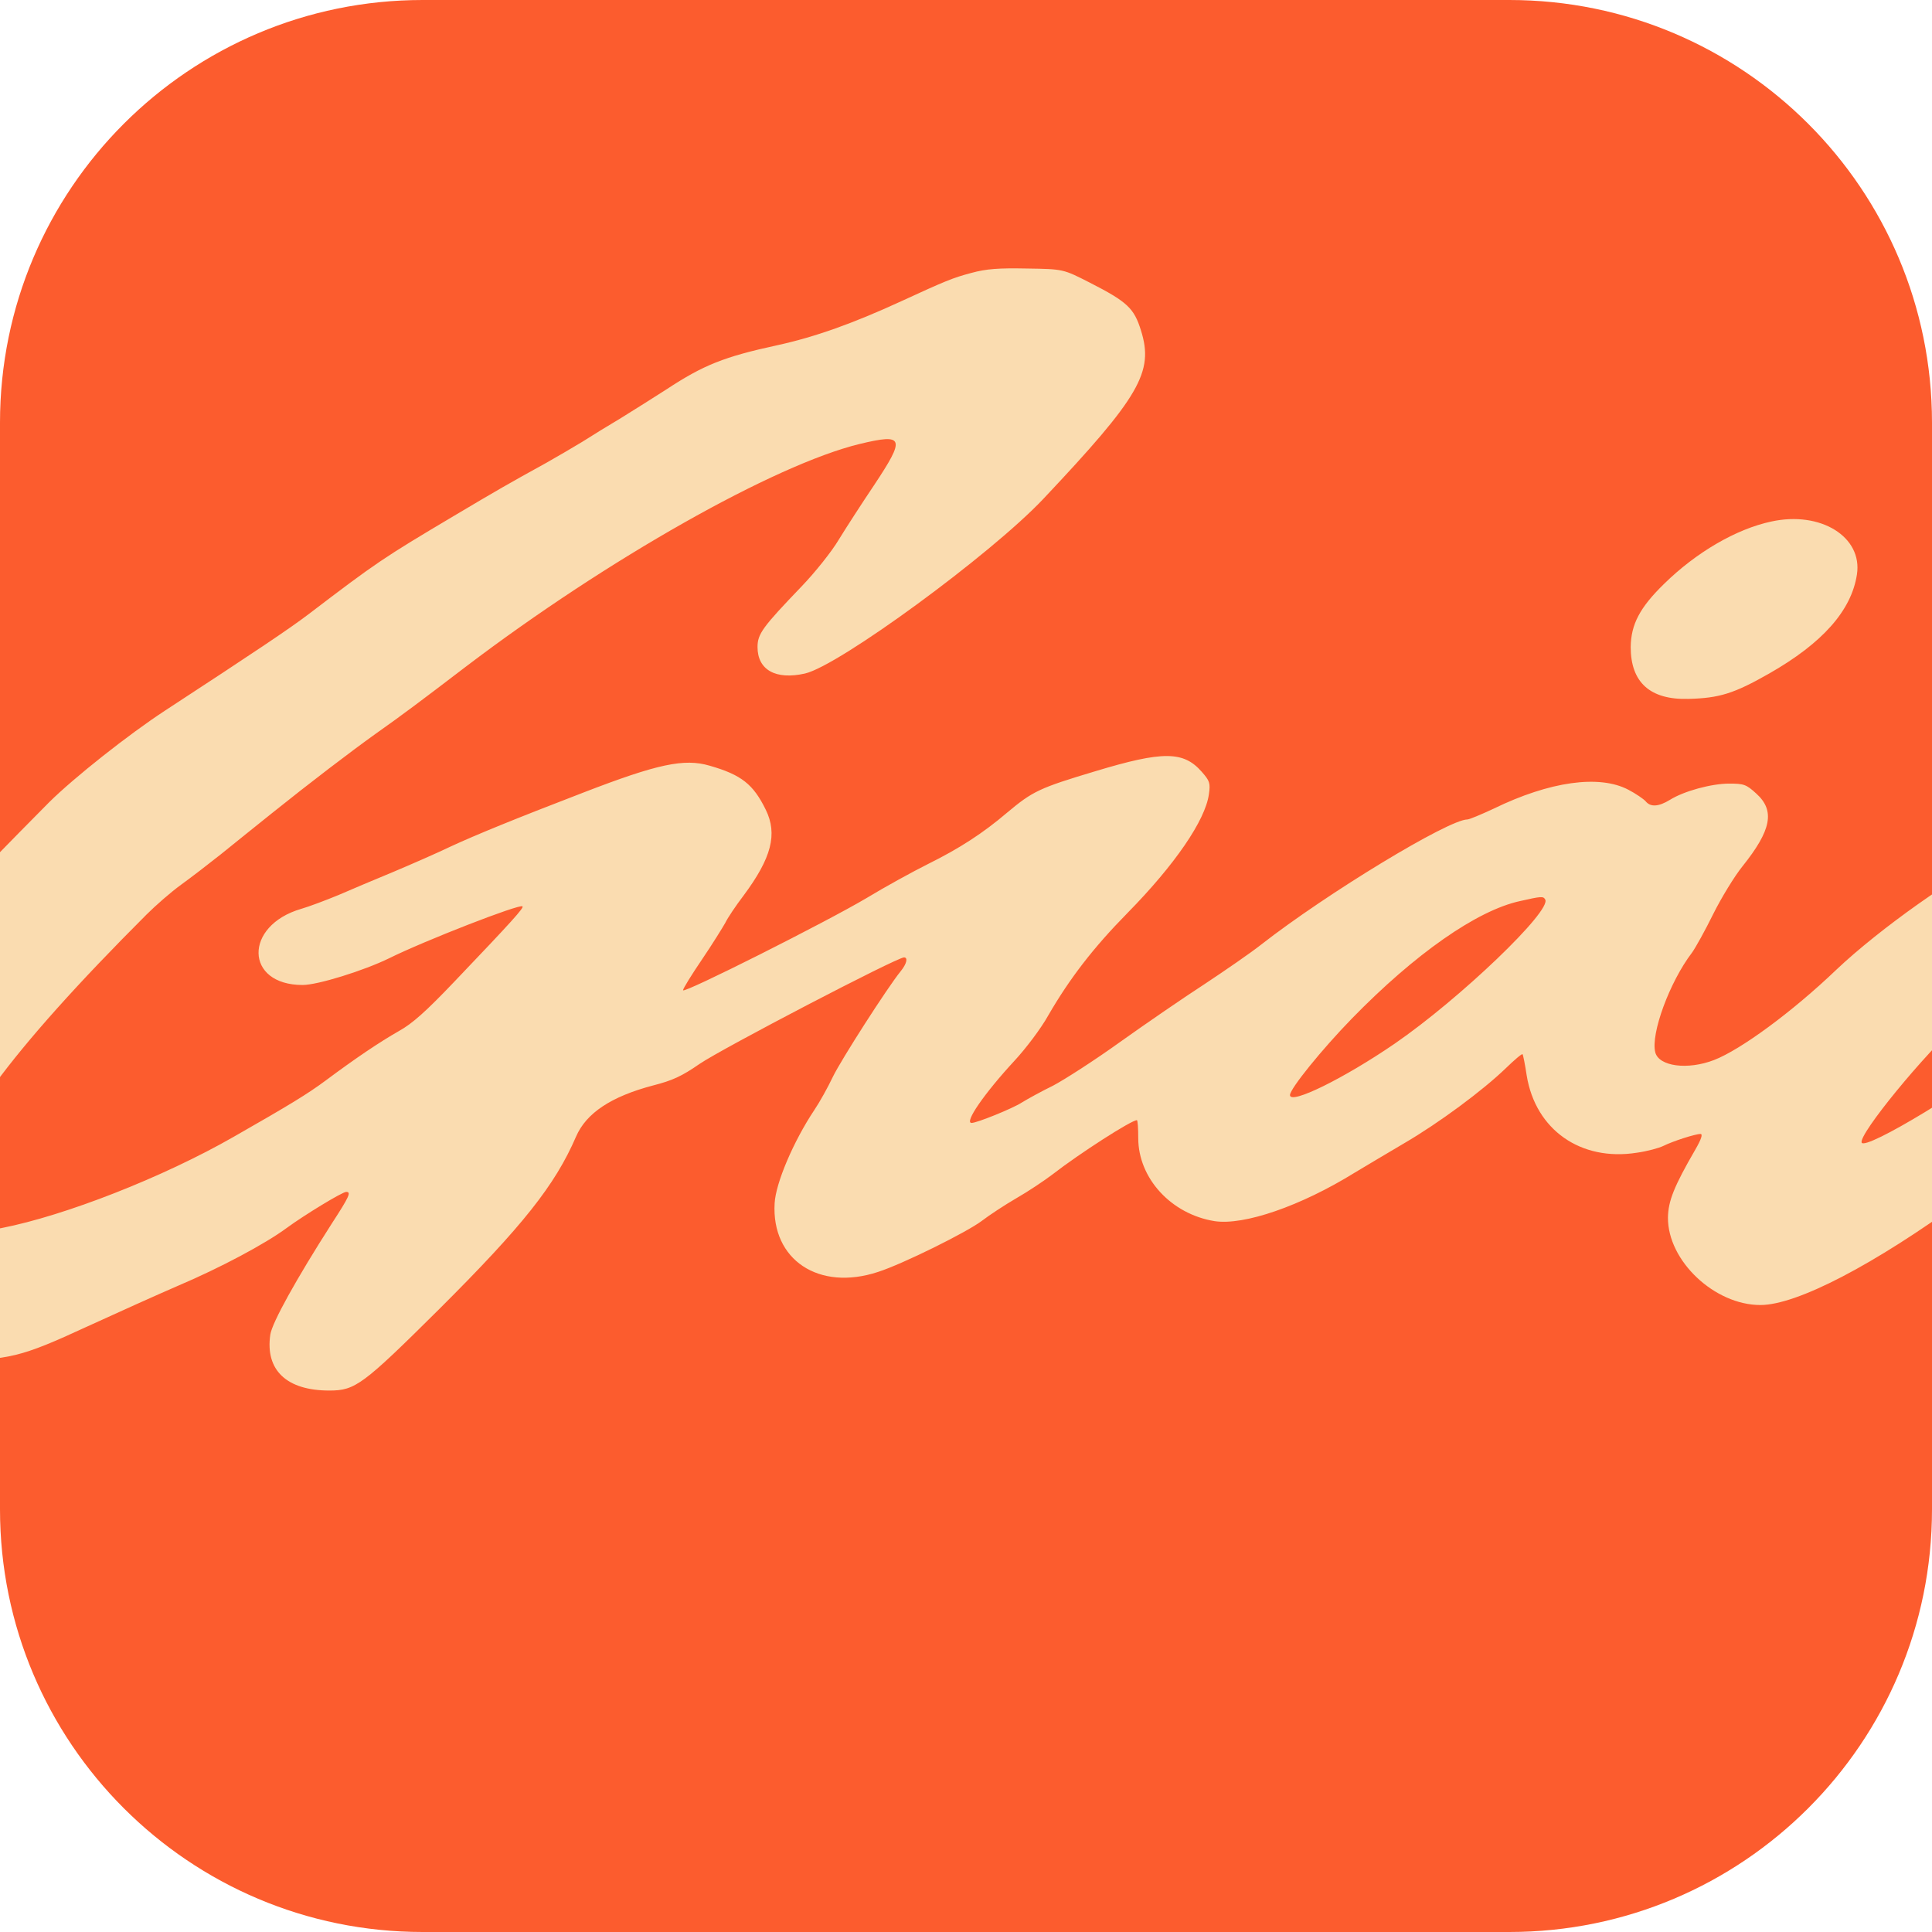
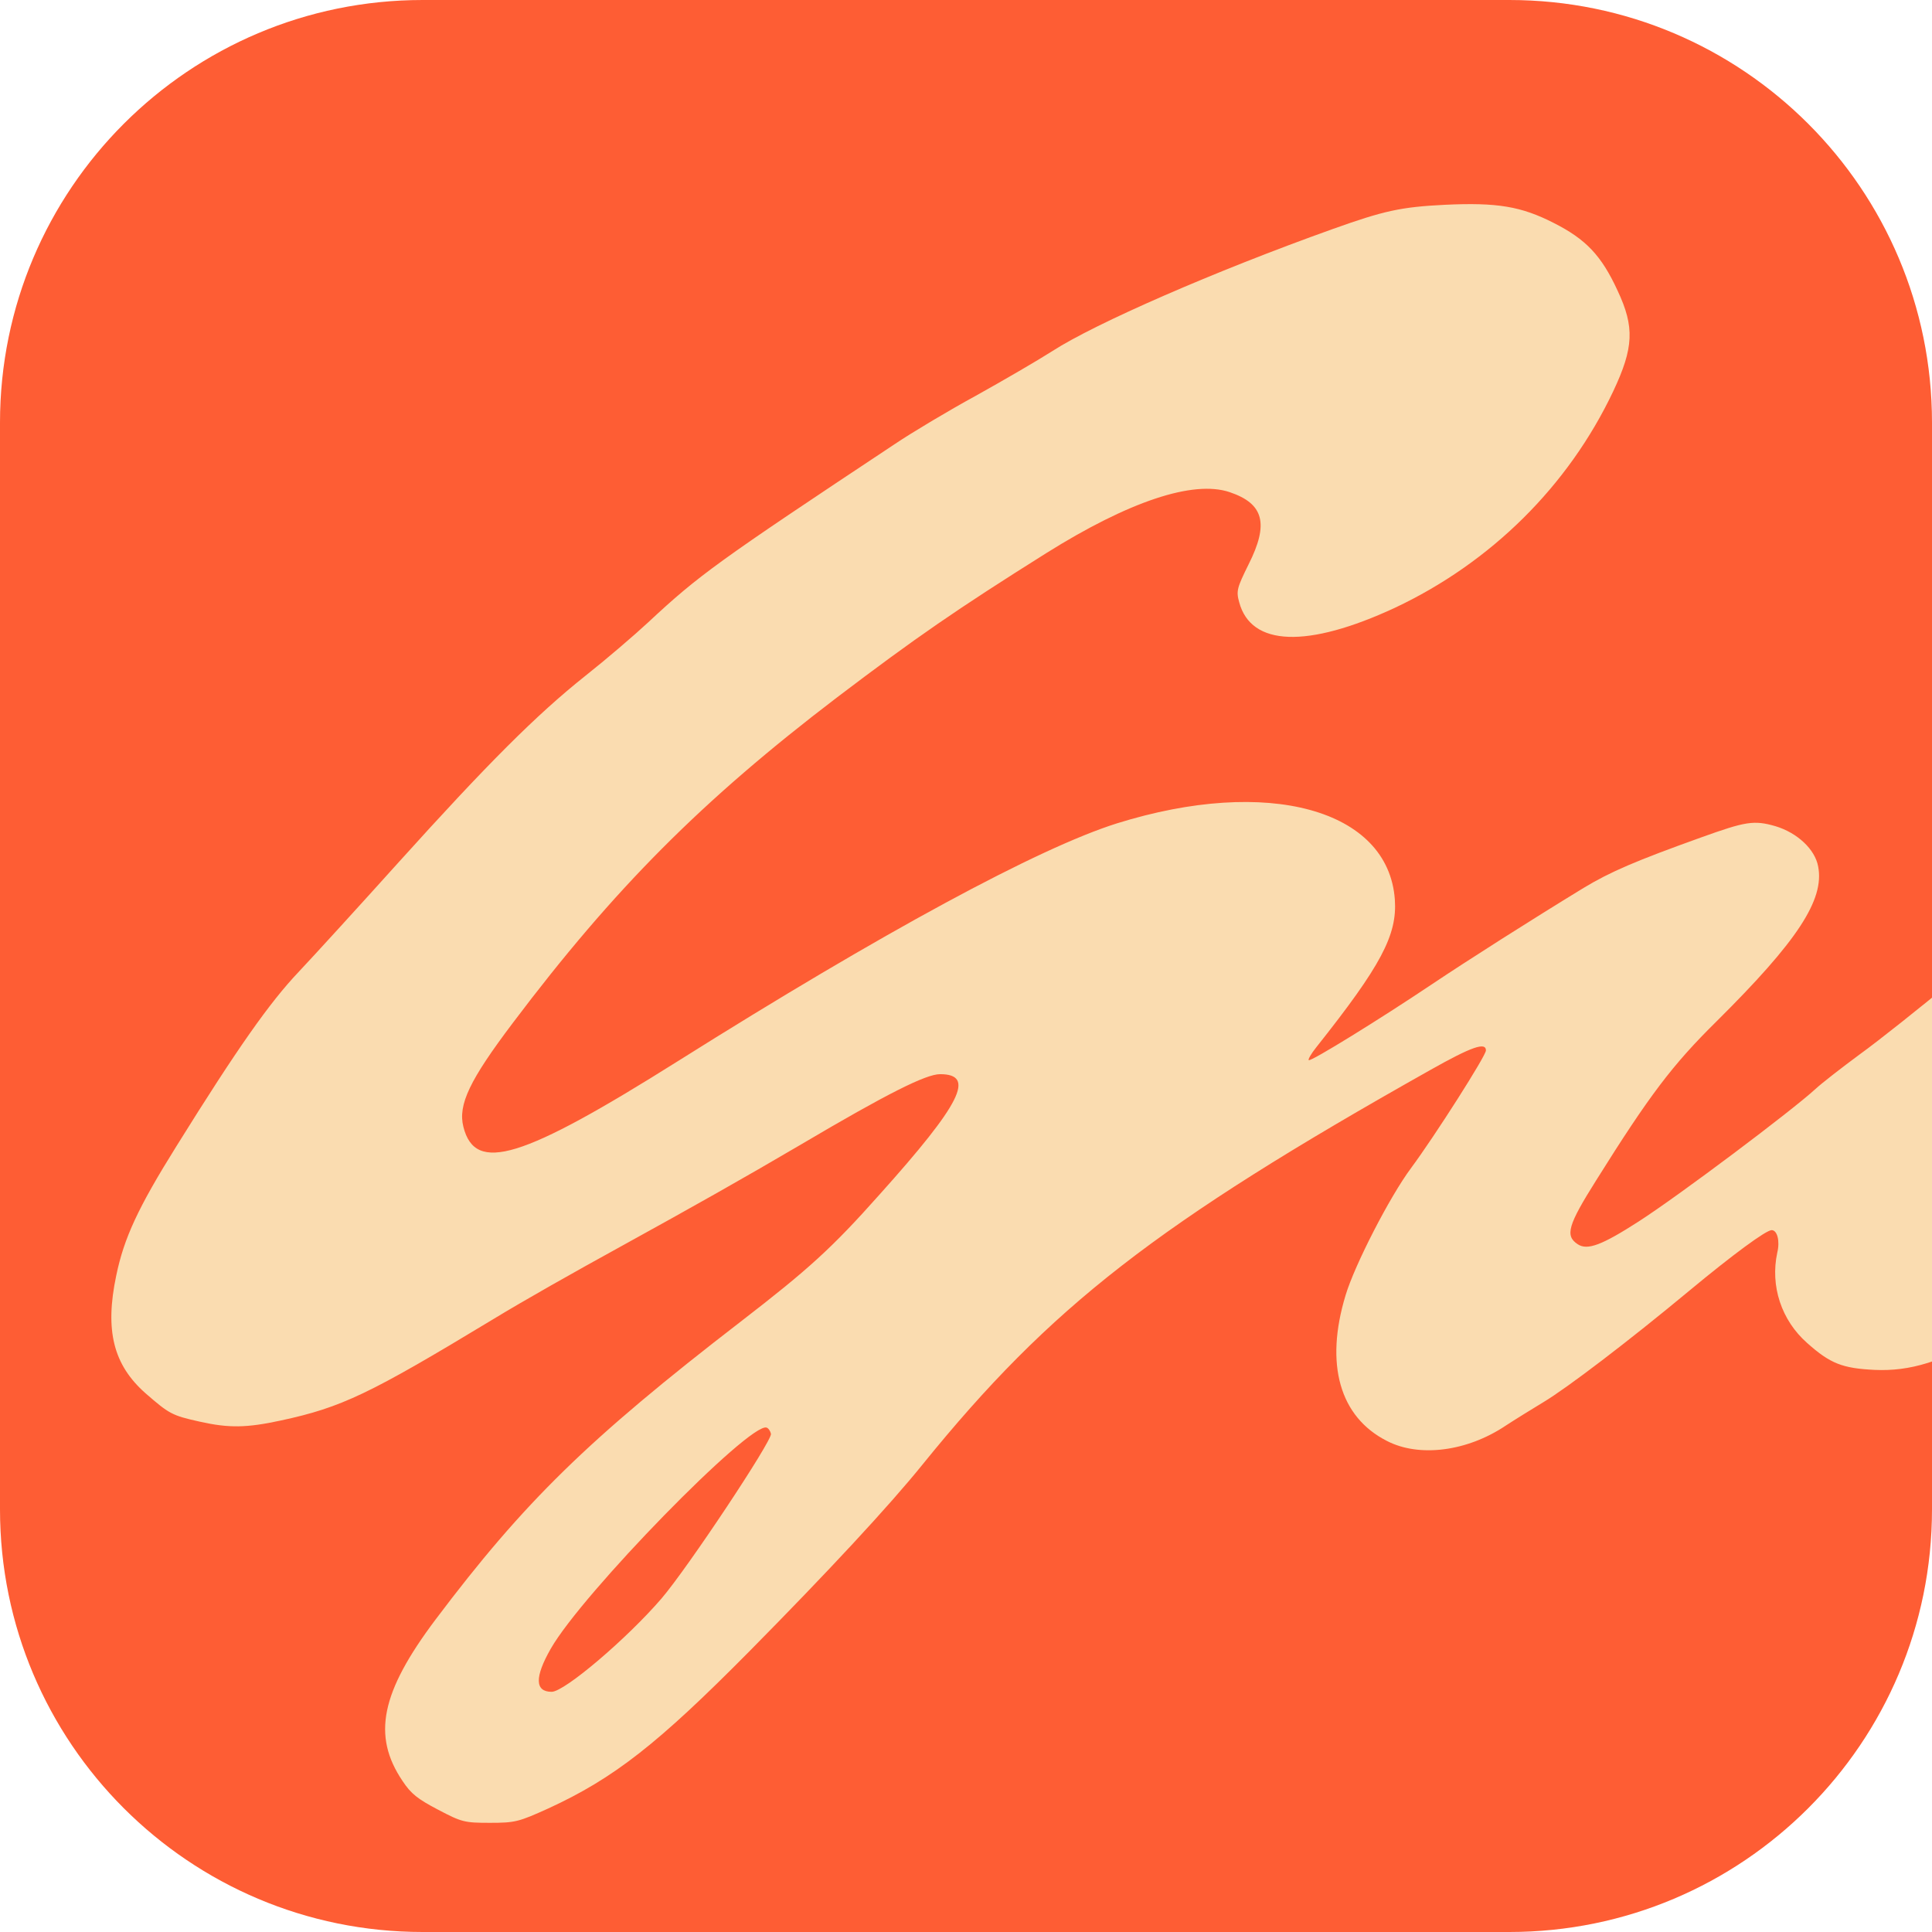
<svg xmlns="http://www.w3.org/2000/svg" viewBox="0 0 64 64">
-   <rect width="64" height="64" rx="14" fill="#fc5c2e" />
-   <svg x="-10" y="8" width="138" height="52" viewBox="322 258 1510 566" fill="#fadcb0">
-     <g transform="translate(0,1042) scale(.1,-.1)">
-       <path d="M7835 7741 c-68 -18 -94 -29 -255 -103 -174 -80 -311 -129 -448 -159 -194 -42 -268 -72 -402 -160 -47 -30 -121 -77 -165 -104 -44 -26 -107 -65 -140 -86 -33 -20 -91 -54 -130 -76 -136 -75 -178 -99 -336 -193 -256 -152 -281 -169 -525 -355 -71 -54 -195 -137 -521 -350 -133 -87 -330 -243 -420 -332 -88 -88 -438 -446 -619 -634 -77 -80 -187 -201 -244 -270 -57 -68 -126 -147 -155 -176 -200 -205 -223 -365 -87 -613 121 -221 364 -329 744 -330 213 0 258 11 496 121 109 50 258 117 332 149 153 65 316 152 393 209 64 47 202 131 216 131 19 0 12 -16 -53 -116 -128 -200 -215 -357 -222 -401 -19 -129 59 -203 214 -203 94 0 121 20 398 295 302 301 420 449 496 625 37 86 128 146 280 186 70 18 103 33 168 78 82 56 715 386 741 386 15 0 10 -23 -12 -50 -48 -59 -216 -321 -246 -383 -18 -38 -48 -92 -67 -120 -76 -114 -140 -265 -144 -338 -12 -205 160 -320 375 -249 90 29 322 144 376 185 26 20 82 57 125 82 42 24 102 64 132 87 98 76 285 196 305 196 3 0 5 -29 5 -65 0 -146 120 -276 277 -301 106 -16 311 54 508 176 39 23 120 72 180 107 125 73 283 190 367 271 32 31 59 54 61 51 2 -2 9 -37 15 -77 32 -197 196 -312 399 -280 37 5 81 17 97 25 32 16 114 43 134 43 9 0 3 -19 -19 -57 -77 -133 -98 -186 -99 -246 -1 -157 169 -317 335 -317 132 0 411 145 740 385 226 165 304 223 361 270 167 136 150 131 179 55 40 -105 133 -175 266 -200 71 -14 234 17 293 55 12 8 48 24 81 36 33 12 87 37 121 56 72 39 77 37 57 -30 -13 -45 -13 -62 -3 -122 17 -93 28 -112 99 -177 62 -56 143 -88 225 -88 89 0 324 112 608 289 178 112 361 221 369 221 3 0 4 -33 1 -73 -5 -88 10 -126 85 -204 53 -57 111 -80 218 -90 170 -15 432 108 1013 478 62 39 116 69 119 65 9 -9 -118 -262 -159 -316 -19 -25 -53 -70 -76 -101 -24 -33 -51 -59 -66 -63 -24 -6 -540 -269 -561 -286 -5 -4 -77 -43 -160 -85 -293 -152 -523 -304 -990 -656 -73 -55 -407 -396 -440 -449 -15 -25 -48 -66 -72 -93 -72 -77 -103 -155 -103 -257 0 -92 5 -105 64 -168 135 -146 350 -199 615 -151 108 20 591 292 857 483 250 180 399 314 544 492 36 44 144 158 240 254 178 179 220 227 332 381 100 138 157 211 197 254 20 22 54 62 76 89 21 26 66 66 99 89 63 42 299 158 401 196 75 28 129 50 180 72 22 9 72 28 110 42 297 108 689 321 930 508 33 26 114 83 180 128 66 45 136 94 156 109 20 15 60 45 90 68 256 194 307 257 251 307 -57 52 -262 -33 -607 -248 -128 -80 -240 -136 -338 -168 -81 -28 -140 -58 -222 -117 -27 -19 -121 -71 -210 -115 -88 -45 -236 -122 -330 -172 -164 -87 -380 -182 -391 -171 -3 3 11 41 31 84 20 43 52 125 72 181 33 96 55 135 173 307 48 71 79 153 80 211 0 58 22 100 73 139 86 66 91 208 9 257 -97 57 -206 31 -347 -81 -67 -53 -125 -51 -156 8 -52 97 -246 78 -557 -55 -57 -24 -147 -60 -200 -80 -142 -53 -476 -235 -590 -321 -257 -195 -1124 -673 -1158 -640 -9 9 112 187 156 228 11 11 109 130 182 220 42 52 122 147 178 210 110 124 130 158 130 219 0 52 -33 91 -101 121 -65 27 -100 23 -206 -26 -43 -20 -107 -45 -143 -56 -98 -30 -127 -53 -453 -358 -140 -130 -266 -236 -326 -274 -28 -17 -103 -64 -166 -104 -141 -89 -244 -134 -299 -130 -98 7 -77 60 163 413 144 210 524 686 715 895 28 31 88 96 133 145 45 50 107 124 138 165 31 41 75 100 98 130 23 30 56 76 73 101 17 25 60 82 95 126 97 122 161 204 192 246 16 21 57 69 92 106 71 74 154 180 177 226 44 86 22 151 -59 179 -84 29 -125 16 -338 -104 -155 -88 -155 -87 -345 -287 -36 -37 -124 -118 -196 -179 -101 -87 -151 -139 -225 -234 -52 -68 -141 -183 -199 -255 -58 -73 -122 -166 -143 -207 -81 -157 -293 -427 -380 -483 -28 -18 -28 -18 -118 25 -87 41 -93 43 -162 37 -125 -10 -221 -42 -402 -134 -93 -47 -213 -105 -265 -127 -138 -61 -423 -262 -580 -411 -160 -153 -347 -290 -443 -327 -96 -37 -200 -23 -213 28 -17 67 52 255 133 361 13 18 48 81 77 140 30 60 77 137 106 173 105 131 119 202 50 264 -36 33 -45 36 -98 36 -64 0 -164 -27 -215 -59 -41 -25 -70 -27 -88 -5 -7 8 -36 28 -63 42 -105 55 -285 30 -488 -69 -45 -21 -88 -39 -95 -39 -68 0 -510 -268 -748 -454 -38 -30 -131 -94 -205 -143 -74 -48 -211 -142 -305 -209 -93 -67 -204 -138 -244 -159 -41 -20 -92 -48 -113 -61 -34 -22 -163 -74 -182 -74 -28 0 46 107 155 225 41 44 97 118 123 165 77 133 163 245 287 371 172 175 282 336 295 430 6 41 3 49 -26 82 -66 75 -140 76 -385 2 -204 -61 -228 -73 -320 -150 -88 -75 -173 -130 -288 -187 -56 -28 -156 -83 -222 -123 -143 -85 -665 -348 -665 -334 0 6 31 56 69 112 38 56 75 116 84 132 8 17 38 62 67 100 101 136 123 222 80 310 -45 92 -88 127 -204 160 -92 27 -189 6 -456 -97 -255 -98 -391 -154 -480 -195 -52 -25 -146 -66 -210 -93 -63 -26 -153 -64 -199 -84 -46 -19 -107 -42 -135 -50 -209 -61 -205 -276 5 -276 55 0 222 52 314 97 127 63 473 198 483 188 6 -5 -36 -52 -247 -273 -102 -107 -152 -152 -201 -179 -70 -40 -155 -97 -265 -179 -66 -49 -130 -88 -335 -205 -255 -146 -610 -285 -840 -330 -118 -24 -205 36 -205 139 1 184 233 500 730 997 33 33 89 82 125 108 36 26 101 76 145 111 44 36 127 102 184 148 141 113 284 222 376 288 95 67 163 118 328 244 512 389 1119 732 1427 807 162 39 167 23 52 -150 -43 -64 -100 -152 -127 -196 -26 -44 -87 -120 -135 -170 -141 -147 -160 -172 -160 -220 0 -83 66 -120 172 -96 123 28 673 431 863 632 351 372 402 461 355 611 -25 81 -49 104 -186 174 -96 49 -96 49 -227 51 -103 2 -147 -1 -202 -16z m7873 -2265 c12 -59 -379 -364 -659 -512 -196 -104 -299 -140 -299 -104 0 61 301 336 529 484 67 43 271 127 366 149 36 9 60 2 63 -17z m-5793 -6 c25 -40 -309 -360 -546 -523 -184 -126 -379 -222 -379 -186 0 23 116 166 224 277 230 236 454 392 609 426 79 18 85 18 92 6z m2193 -61 c8 -44 -145 -198 -472 -472 -166 -139 -563 -380 -574 -348 -10 31 227 321 363 442 127 113 474 337 583 375 74 26 95 27 100 3z m2905 -1353 c-23 -40 -325 -354 -443 -459 -74 -66 -194 -184 -267 -263 -73 -78 -149 -156 -170 -173 -113 -91 -310 -229 -408 -286 -27 -15 -87 -52 -132 -82 -87 -57 -126 -66 -143 -33 -42 78 319 504 629 743 122 94 369 260 516 347 50 29 101 60 115 70 43 30 279 150 295 150 11 0 13 -5 8 -14z M10735 6840 c-127 -27 -272 -111 -390 -227 -87 -85 -119 -146 -120 -228 0 -128 70 -192 210 -188 111 3 164 19 292 92 193 110 298 228 318 359 21 136 -131 231 -310 192z M14624 6616 c-189 -43 -340 -146 -379 -257 -40 -113 -2 -191 112 -227 85 -27 100 -27 215 -1 162 36 282 119 338 235 28 58 25 160 -5 194 -54 59 -167 82 -281 56z" />
+   <rect width="64" height="64" rx="14" fill="#fe5d34" />
+   <svg x="2" y="4" width="62" height="58" viewBox="262 170 600 560" fill="#fadcb0" fill-rule="evenodd">
+     <g transform="translate(0,881) scale(0.1,-0.1)">
+       <path d="M14605 7246 c-72 -27 -171 -88 -282 -173 -110 -85 -166 -141 -242 -243 -35 -47 -139 -159 -231 -250 -158 -156 -241 -252 -355 -415 -27 -38 -95 -131 -150 -205 -56 -74 -120 -162 -142 -195 -23 -33 -66 -91 -97 -130 -32 -38 -121 -165 -198 -282 -78 -117 -148 -215 -155 -217 -7 -3 -31 10 -53 30 -40 37 -115 71 -184 84 -80 16 -247 -30 -403 -109 -433 -220 -783 -471 -1154 -828 -334 -321 -570 -452 -704 -391 -37 17 -68 91 -59 142 7 43 79 185 156 310 27 44 71 125 98 180 27 56 77 139 110 186 121 169 112 286 -26 326 -82 24 -217 -19 -312 -99 -53 -45 -62 -45 -106 -7 -52 46 -150 83 -221 84 -156 2 -449 -130 -760 -344 -216 -148 -213 -145 -448 -340 -103 -85 -237 -192 -298 -236 -61 -45 -125 -95 -142 -111 -76 -70 -438 -342 -567 -425 -118 -76 -165 -94 -196 -73 -41 27 -31 61 59 204 171 273 244 370 387 511 258 256 346 389 325 496 -10 55 -67 108 -137 129 -69 20 -96 15 -238 -36 -209 -75 -291 -110 -377 -162 -172 -105 -370 -231 -488 -310 -161 -108 -387 -248 -393 -242 -3 2 8 21 24 41 208 262 260 360 252 474 -21 289 -407 395 -891 244 -251 -79 -752 -350 -1407 -762 -501 -315 -650 -361 -688 -211 -18 71 20 150 159 334 325 431 606 713 1039 1043 253 192 382 281 670 462 265 166 471 235 588 196 110 -37 127 -101 61 -232 -37 -75 -40 -85 -30 -121 38 -142 219 -148 499 -18 308 145 556 390 700 694 66 140 69 206 14 323 -52 113 -102 165 -205 217 -104 53 -181 66 -349 58 -141 -7 -195 -19 -360 -78 -378 -135 -762 -303 -898 -391 -47 -30 -157 -94 -245 -143 -88 -48 -205 -118 -260 -155 -570 -378 -628 -420 -790 -571 -44 -41 -135 -119 -202 -172 -157 -125 -313 -281 -598 -597 -126 -140 -271 -299 -321 -352 -93 -98 -196 -244 -392 -559 -123 -197 -168 -294 -193 -415 -37 -176 -9 -286 94 -377 76 -66 84 -71 174 -91 94 -21 150 -20 261 4 194 42 282 84 677 323 102 62 254 148 425 242 216 119 376 209 565 320 276 163 400 225 445 225 115 0 68 -94 -194 -386 -153 -172 -227 -239 -446 -408 -489 -377 -693 -577 -977 -954 -176 -234 -204 -373 -106 -518 27 -41 49 -58 114 -92 76 -40 85 -42 166 -42 81 0 92 3 187 46 211 97 351 207 644 503 253 256 449 467 557 601 410 506 748 769 1626 1263 133 75 179 91 179 63 0 -17 -163 -273 -240 -377 -68 -91 -181 -311 -210 -408 -67 -221 -19 -390 133 -467 103 -53 256 -34 380 49 29 19 84 53 122 76 75 45 271 194 466 356 141 117 247 195 265 195 18 0 27 -35 18 -72 -23 -107 13 -217 96 -290 74 -66 113 -81 216 -86 223 -10 430 118 1044 648 95 82 180 150 190 150 22 0 39 -40 39 -91 -2 -135 128 -265 276 -276 76 -6 217 30 331 86 180 88 201 82 135 -36 -115 -209 -135 -284 -107 -393 20 -77 93 -180 145 -205 35 -16 93 -31 167 -41 92 -14 330 78 479 185 39 27 97 69 130 93 127 91 478 379 648 533 238 214 256 228 273 214 8 -6 14 -30 14 -53 0 -92 55 -164 170 -221 51 -26 60 -27 150 -22 158 8 202 27 520 223 111 69 137 81 148 71 10 -11 9 -22 -9 -63 -30 -68 -37 -189 -15 -248 23 -59 98 -128 169 -155 89 -33 176 -29 306 14 162 55 292 136 711 446 174 129 211 155 255 176 62 31 67 25 59 -76 -6 -80 -5 -90 19 -137 54 -106 104 -144 221 -165 113 -21 262 21 463 132 107 59 507 322 757 497 124 87 162 110 172 101 8 -6 14 -16 14 -21 0 -21 -146 -299 -204 -388 -34 -52 -73 -114 -85 -137 -17 -28 -40 -50 -75 -69 -28 -15 -118 -66 -201 -114 -82 -47 -202 -115 -265 -150 -460 -253 -791 -460 -1160 -724 -333 -238 -691 -555 -770 -681 -19 -30 -55 -81 -79 -113 -24 -31 -61 -93 -82 -136 -37 -75 -39 -85 -39 -171 0 -127 17 -170 109 -268 62 -65 117 -94 197 -101 39 -3 90 -13 114 -21 77 -27 172 -17 355 37 269 79 1014 593 1339 923 172 175 248 266 756 911 90 115 206 260 257 322 51 62 106 132 122 155 25 36 53 55 197 130 93 48 246 130 339 183 94 53 240 136 325 184 311 174 634 396 1080 740 254 197 601 514 651 595 36 58 20 120 -34 130 -51 10 -107 -17 -260 -121 -277 -190 -323 -221 -422 -292 -208 -148 -695 -472 -810 -539 -66 -38 -151 -90 -190 -115 -92 -59 -321 -187 -437 -243 -161 -79 -189 -57 -114 87 57 109 187 324 293 485 97 146 118 200 108 283 -9 79 5 116 66 175 91 90 120 176 79 243 -60 97 -250 76 -379 -42 -98 -90 -123 -94 -227 -40 -67 35 -71 36 -159 31 -130 -6 -260 -53 -527 -190 -225 -115 -256 -132 -405 -226 -46 -28 -120 -74 -165 -102 -45 -28 -195 -125 -334 -217 -308 -203 -422 -277 -584 -377 -69 -43 -177 -110 -240 -150 -210 -132 -403 -235 -442 -235 -65 0 -4 93 277 420 50 58 131 157 180 220 49 63 115 146 147 184 96 115 119 189 80 266 -25 51 -74 75 -152 75 -62 0 -74 -5 -252 -92 l-187 -92 -173 -164 c-95 -91 -247 -240 -337 -331 -140 -143 -186 -183 -320 -275 -352 -245 -473 -300 -527 -240 -32 35 -21 70 70 220 270 445 578 888 861 1234 165 202 333 412 441 551 60 79 150 192 200 250 49 59 120 148 158 198 37 50 84 107 102 127 49 50 164 210 220 303 120 200 18 341 -191 262z m1875 -2114 c35 -28 19 -65 -58 -141 -352 -345 -865 -694 -1022 -695 -43 -1 -45 0 -48 30 -2 25 7 44 44 90 233 292 671 609 979 710 86 28 78 28 105 6z m-4150 -402 c29 -29 25 -51 -23 -116 -197 -267 -763 -766 -1002 -885 -171 -85 -221 -34 -122 123 140 221 335 436 536 592 305 236 547 350 611 286z m-2580 -168 c46 -37 15 -83 -218 -323 -429 -442 -802 -681 -802 -513 0 83 235 383 430 549 149 128 367 259 481 289 72 19 83 19 109 -2z m5970 -1121 c0 -47 -316 -404 -696 -787 -244 -246 -324 -319 -434 -401 -368 -273 -546 -357 -633 -300 -98 64 37 271 383 585 203 184 548 433 885 637 393 239 471 285 482 285 7 0 13 -9 13 -19z m-10822 -534 c4 -22 -267 -430 -351 -528 -111 -129 -311 -299 -352 -299 -54 0 -55 47 -3 138 100 176 638 727 692 709 6 -2 12 -11 14 -20z" />
+       <path d="M15255 6306 c-285 -54 -565 -281 -565 -459 0 -151 146 -228 339 -178 211 55 389 171 485 315 135 203 0 371 -259 322z" />
+       <path d="M10650 6175 c-213 -36 -418 -156 -539 -315 -90 -118 -121 -225 -87 -303 99 -231 525 -112 809 226 100 119 129 215 87 296 -44 88 -132 119 -270 96z" />
    </g>
  </svg>
</svg>
